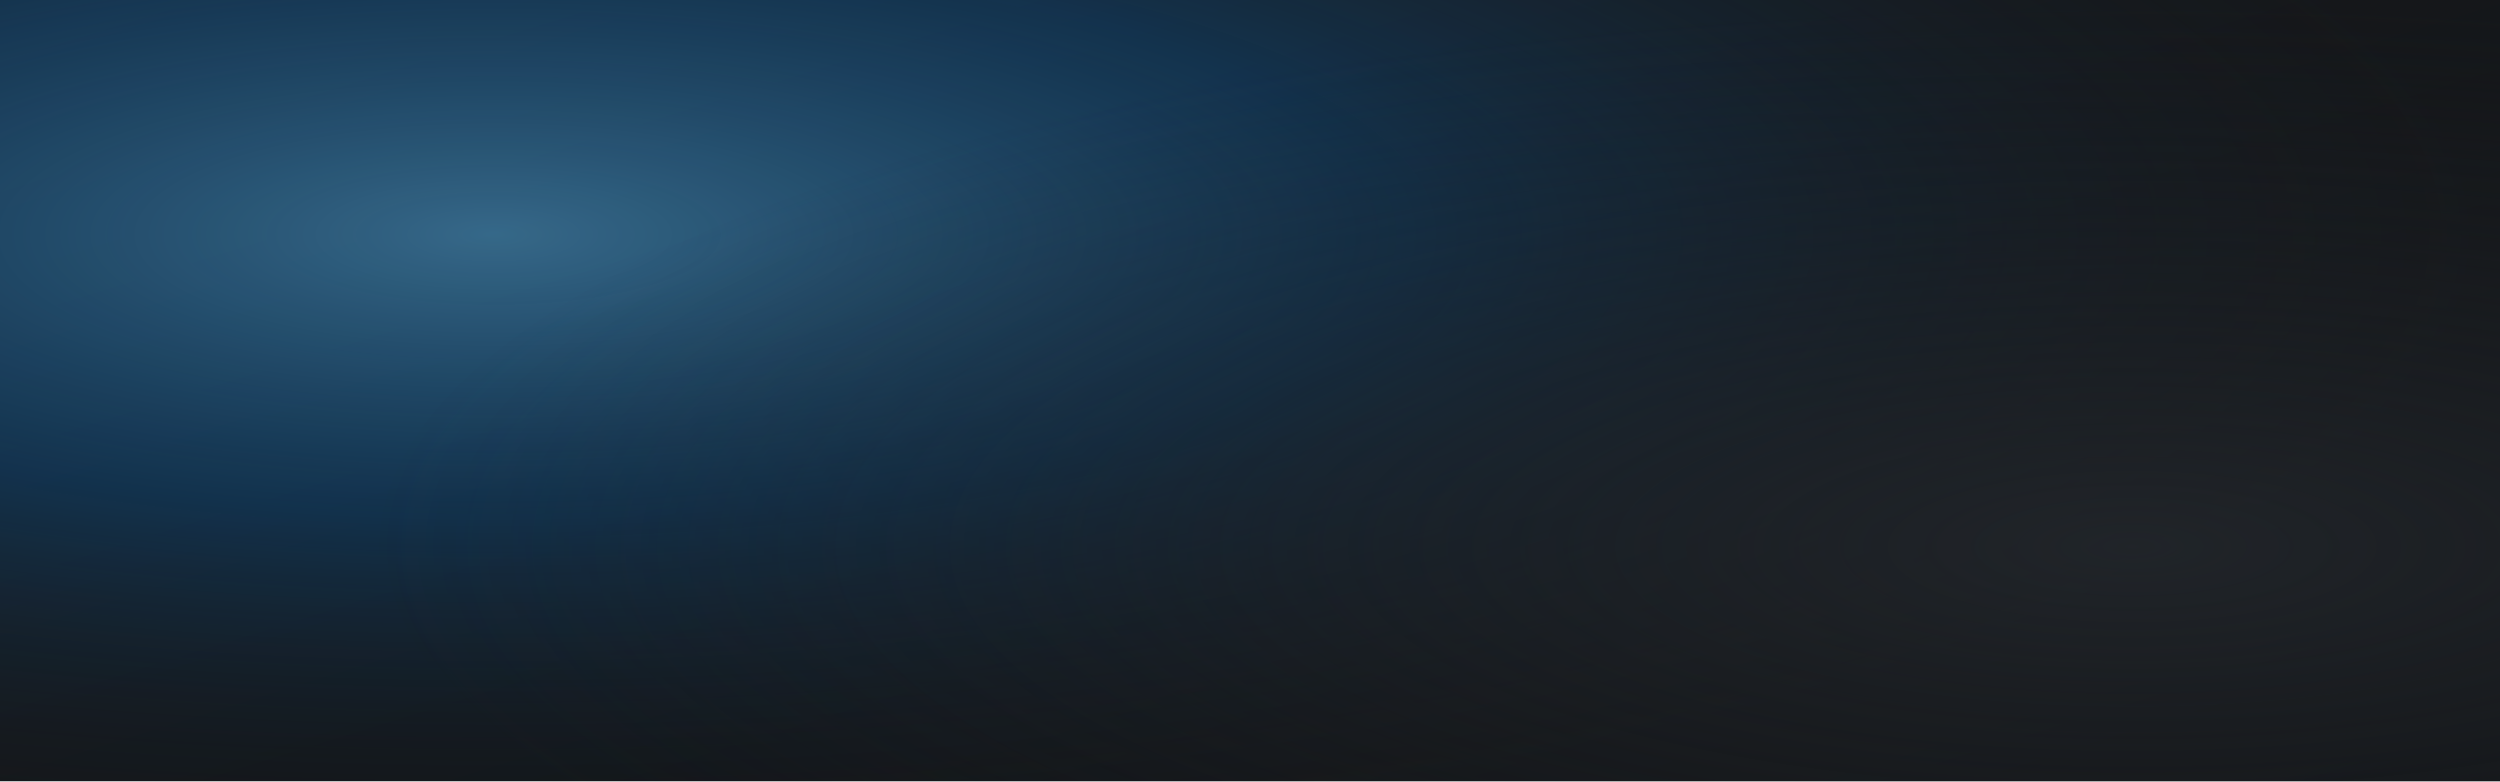
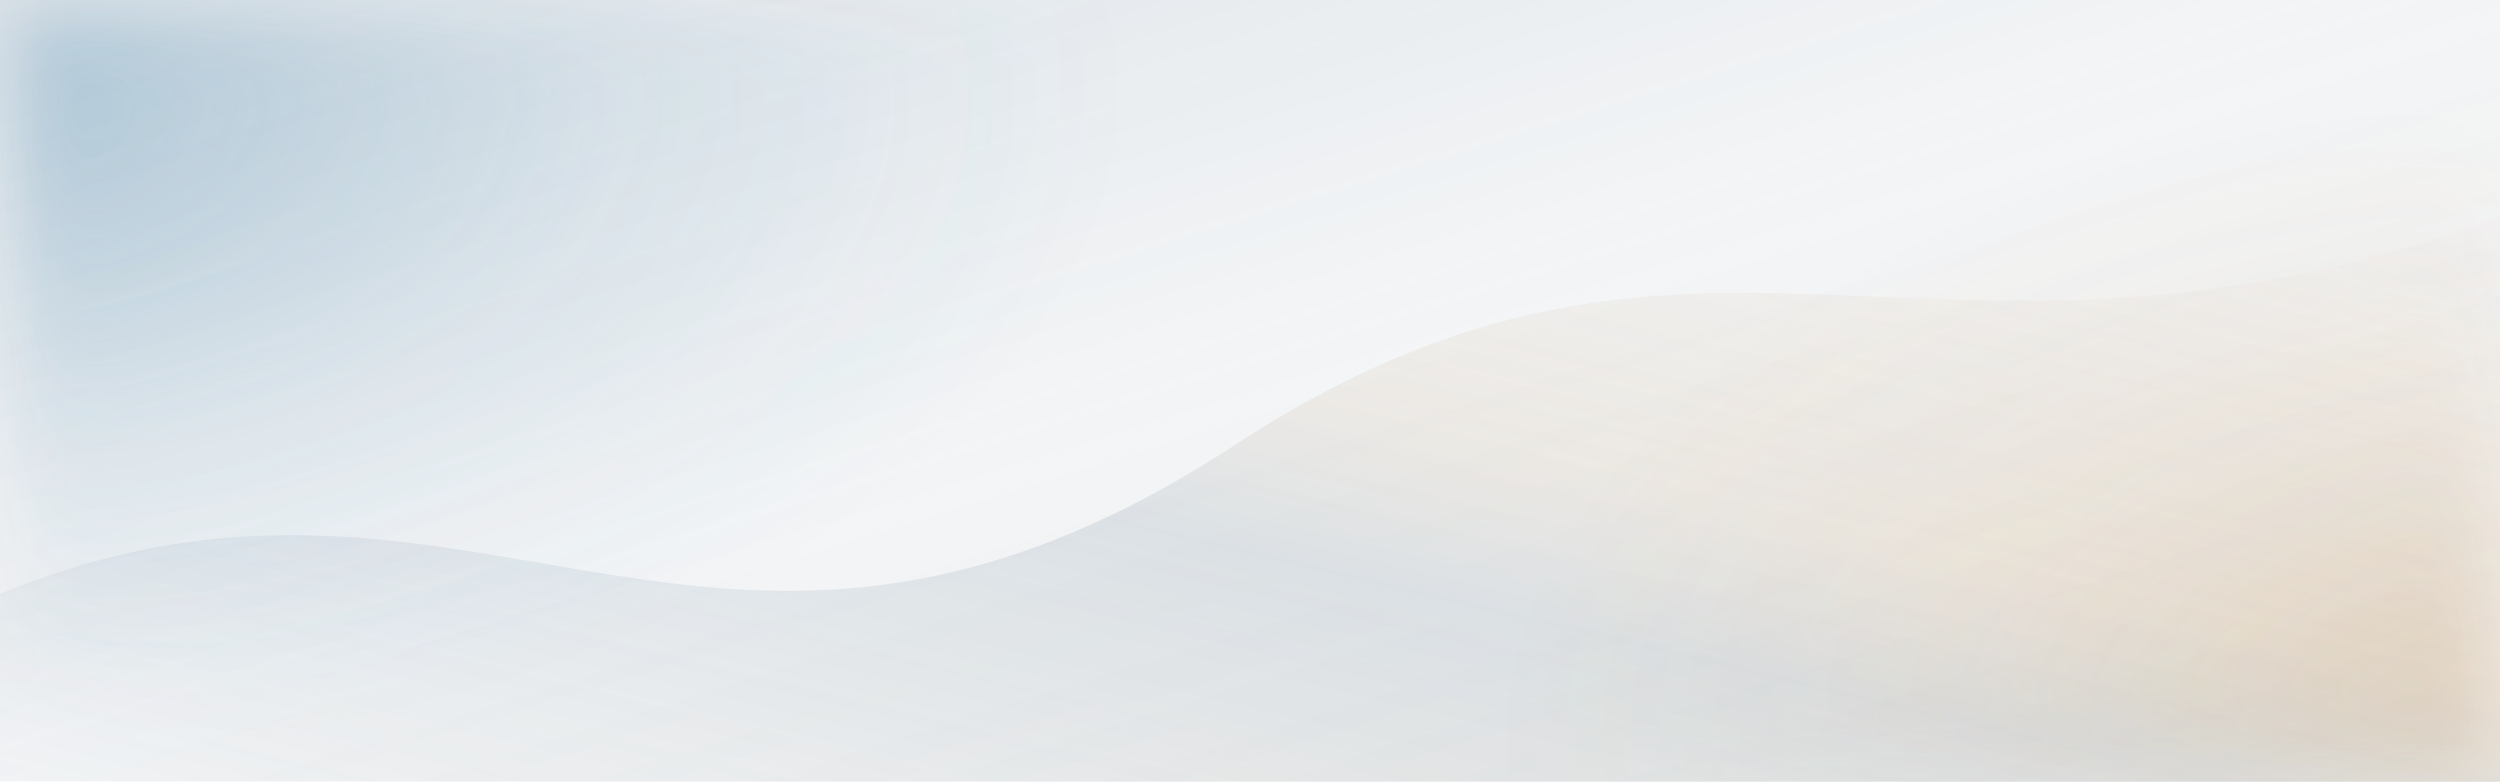
- <svg xmlns="http://www.w3.org/2000/svg" width="1600" height="500" viewBox="0 0 1600 500">
+ <svg xmlns="http://www.w3.org/2000/svg" width="1600" height="500" viewBox="0 0 1600 500" role="img" aria-label="Abstract layered gradient representing a connected legal research system">
  <defs>
-     <radialGradient id="g1" cx="20%" cy="30%" r="80%">
-       <stop offset="0%" stop-color="#4FA8E0" stop-opacity="0.55" />
-       <stop offset="45%" stop-color="#0B5FA5" stop-opacity="0.35" />
-       <stop offset="100%" stop-color="#1A1D21" stop-opacity="0" />
+     <linearGradient id="wash" x1="0%" y1="0%" x2="100%" y2="100%">
+       <stop offset="0%" stop-color="#315C7D" stop-opacity="0.18" />
+       <stop offset="48%" stop-color="#6B7F91" stop-opacity="0.08" />
+       <stop offset="100%" stop-color="#B18A58" stop-opacity="0.14" />
+     </linearGradient>
+     <radialGradient id="left" cx="20%" cy="35%" r="68%">
+       <stop offset="0%" stop-color="#4D88AE" stop-opacity="0.34" />
+       <stop offset="58%" stop-color="#4D88AE" stop-opacity="0.09" />
+       <stop offset="100%" stop-color="#4D88AE" stop-opacity="0" />
    </radialGradient>
-     <radialGradient id="g2" cx="85%" cy="70%" r="70%">
-       <stop offset="0%" stop-color="#22262B" stop-opacity="0.9" />
-       <stop offset="100%" stop-color="#1A1D21" stop-opacity="0" />
+     <radialGradient id="right" cx="82%" cy="68%" r="66%">
+       <stop offset="0%" stop-color="#B18A58" stop-opacity="0.26" />
+       <stop offset="55%" stop-color="#B18A58" stop-opacity="0.07" />
+       <stop offset="100%" stop-color="#B18A58" stop-opacity="0" />
    </radialGradient>
-     <linearGradient id="base" x1="0%" y1="0%" x2="100%" y2="100%">
-       <stop offset="0%" stop-color="#1A1D21" />
-       <stop offset="100%" stop-color="#0F1113" />
+     <linearGradient id="ribbon" x1="0%" y1="100%" x2="100%" y2="0%">
+       <stop offset="0%" stop-color="#315C7D" stop-opacity="0" />
+       <stop offset="45%" stop-color="#315C7D" stop-opacity="0.12" />
+       <stop offset="58%" stop-color="#B18A58" stop-opacity="0.10" />
+       <stop offset="100%" stop-color="#B18A58" stop-opacity="0" />
    </linearGradient>
+     <filter id="soft" x="-20%" y="-20%" width="140%" height="140%">
+       <feGaussianBlur stdDeviation="28" />
+     </filter>
  </defs>
-   <rect width="1600" height="500" fill="url(#base)" />
-   <rect width="1600" height="500" fill="url(#g1)" />
-   <rect width="1600" height="500" fill="url(#g2)" />
+   <rect width="1600" height="500" fill="url(#wash)" />
+   <ellipse cx="300" cy="150" rx="540" ry="300" fill="url(#left)" filter="url(#soft)" />
+   <ellipse cx="1320" cy="365" rx="520" ry="300" fill="url(#right)" filter="url(#soft)" />
+   <path d="M-80 420 C280 210 430 520 790 285 C1110 76 1260 300 1680 105 L1680 520 L-80 520 Z" fill="url(#ribbon)" />
</svg>
